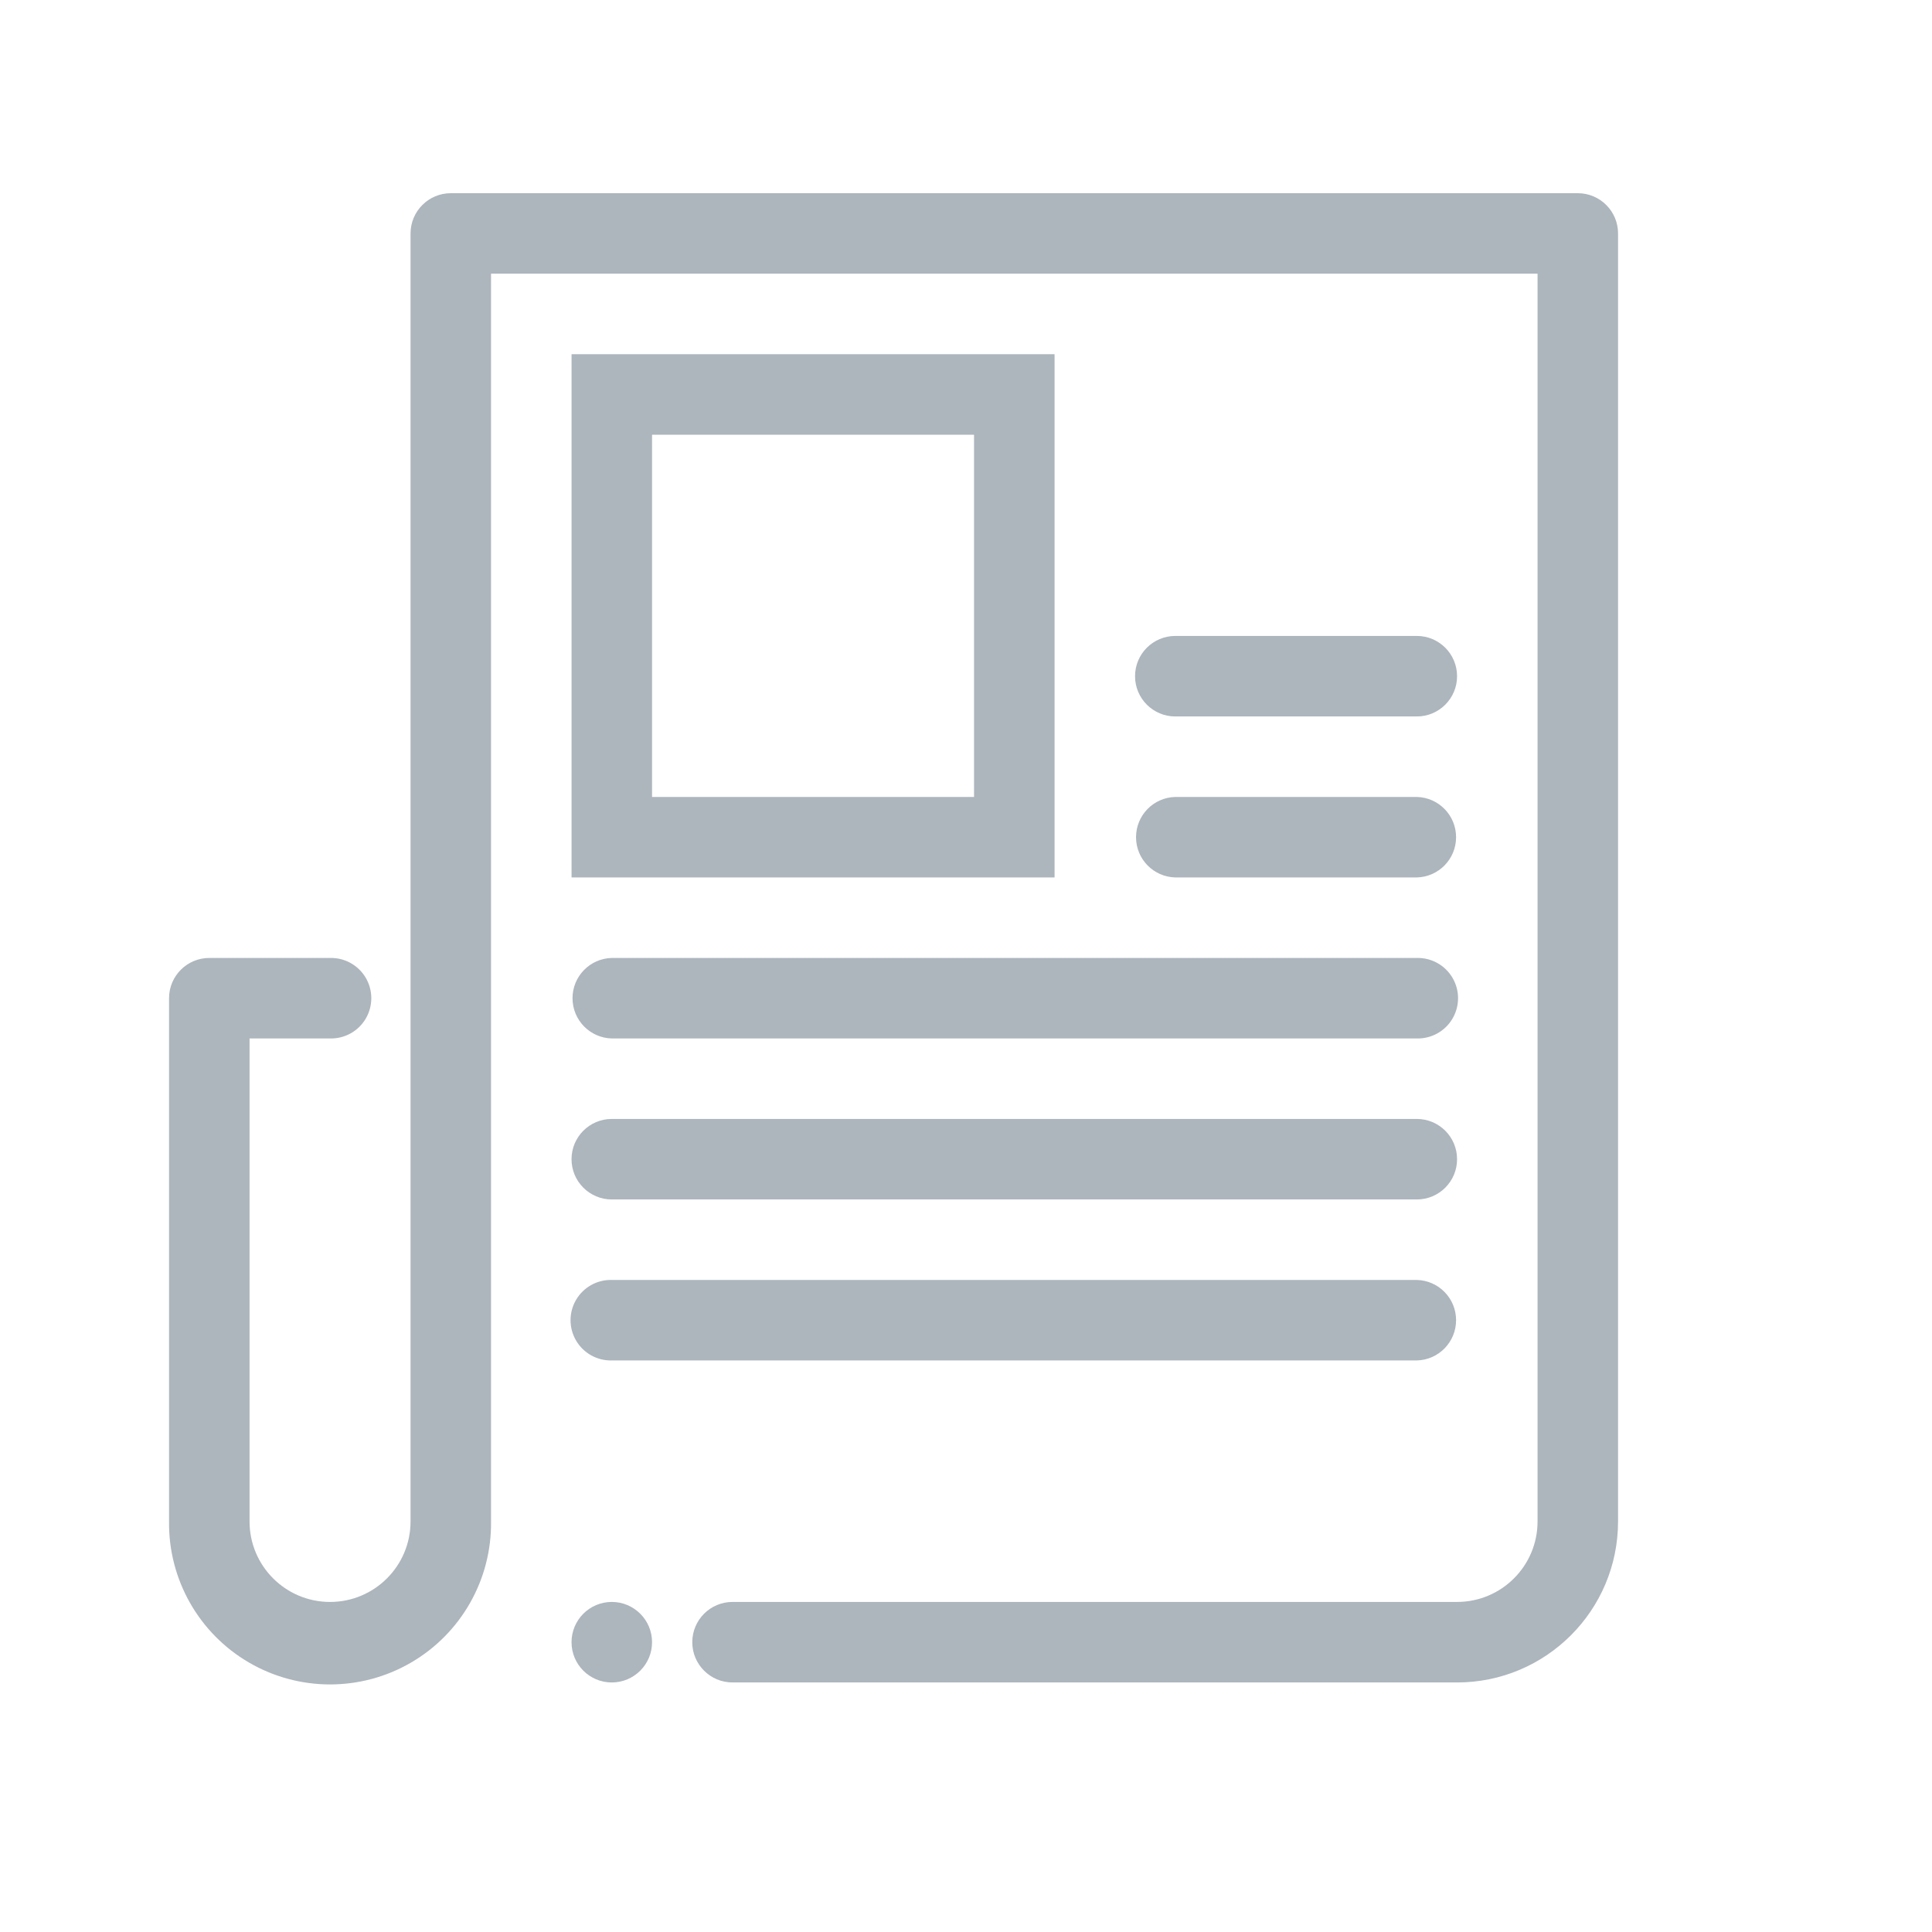
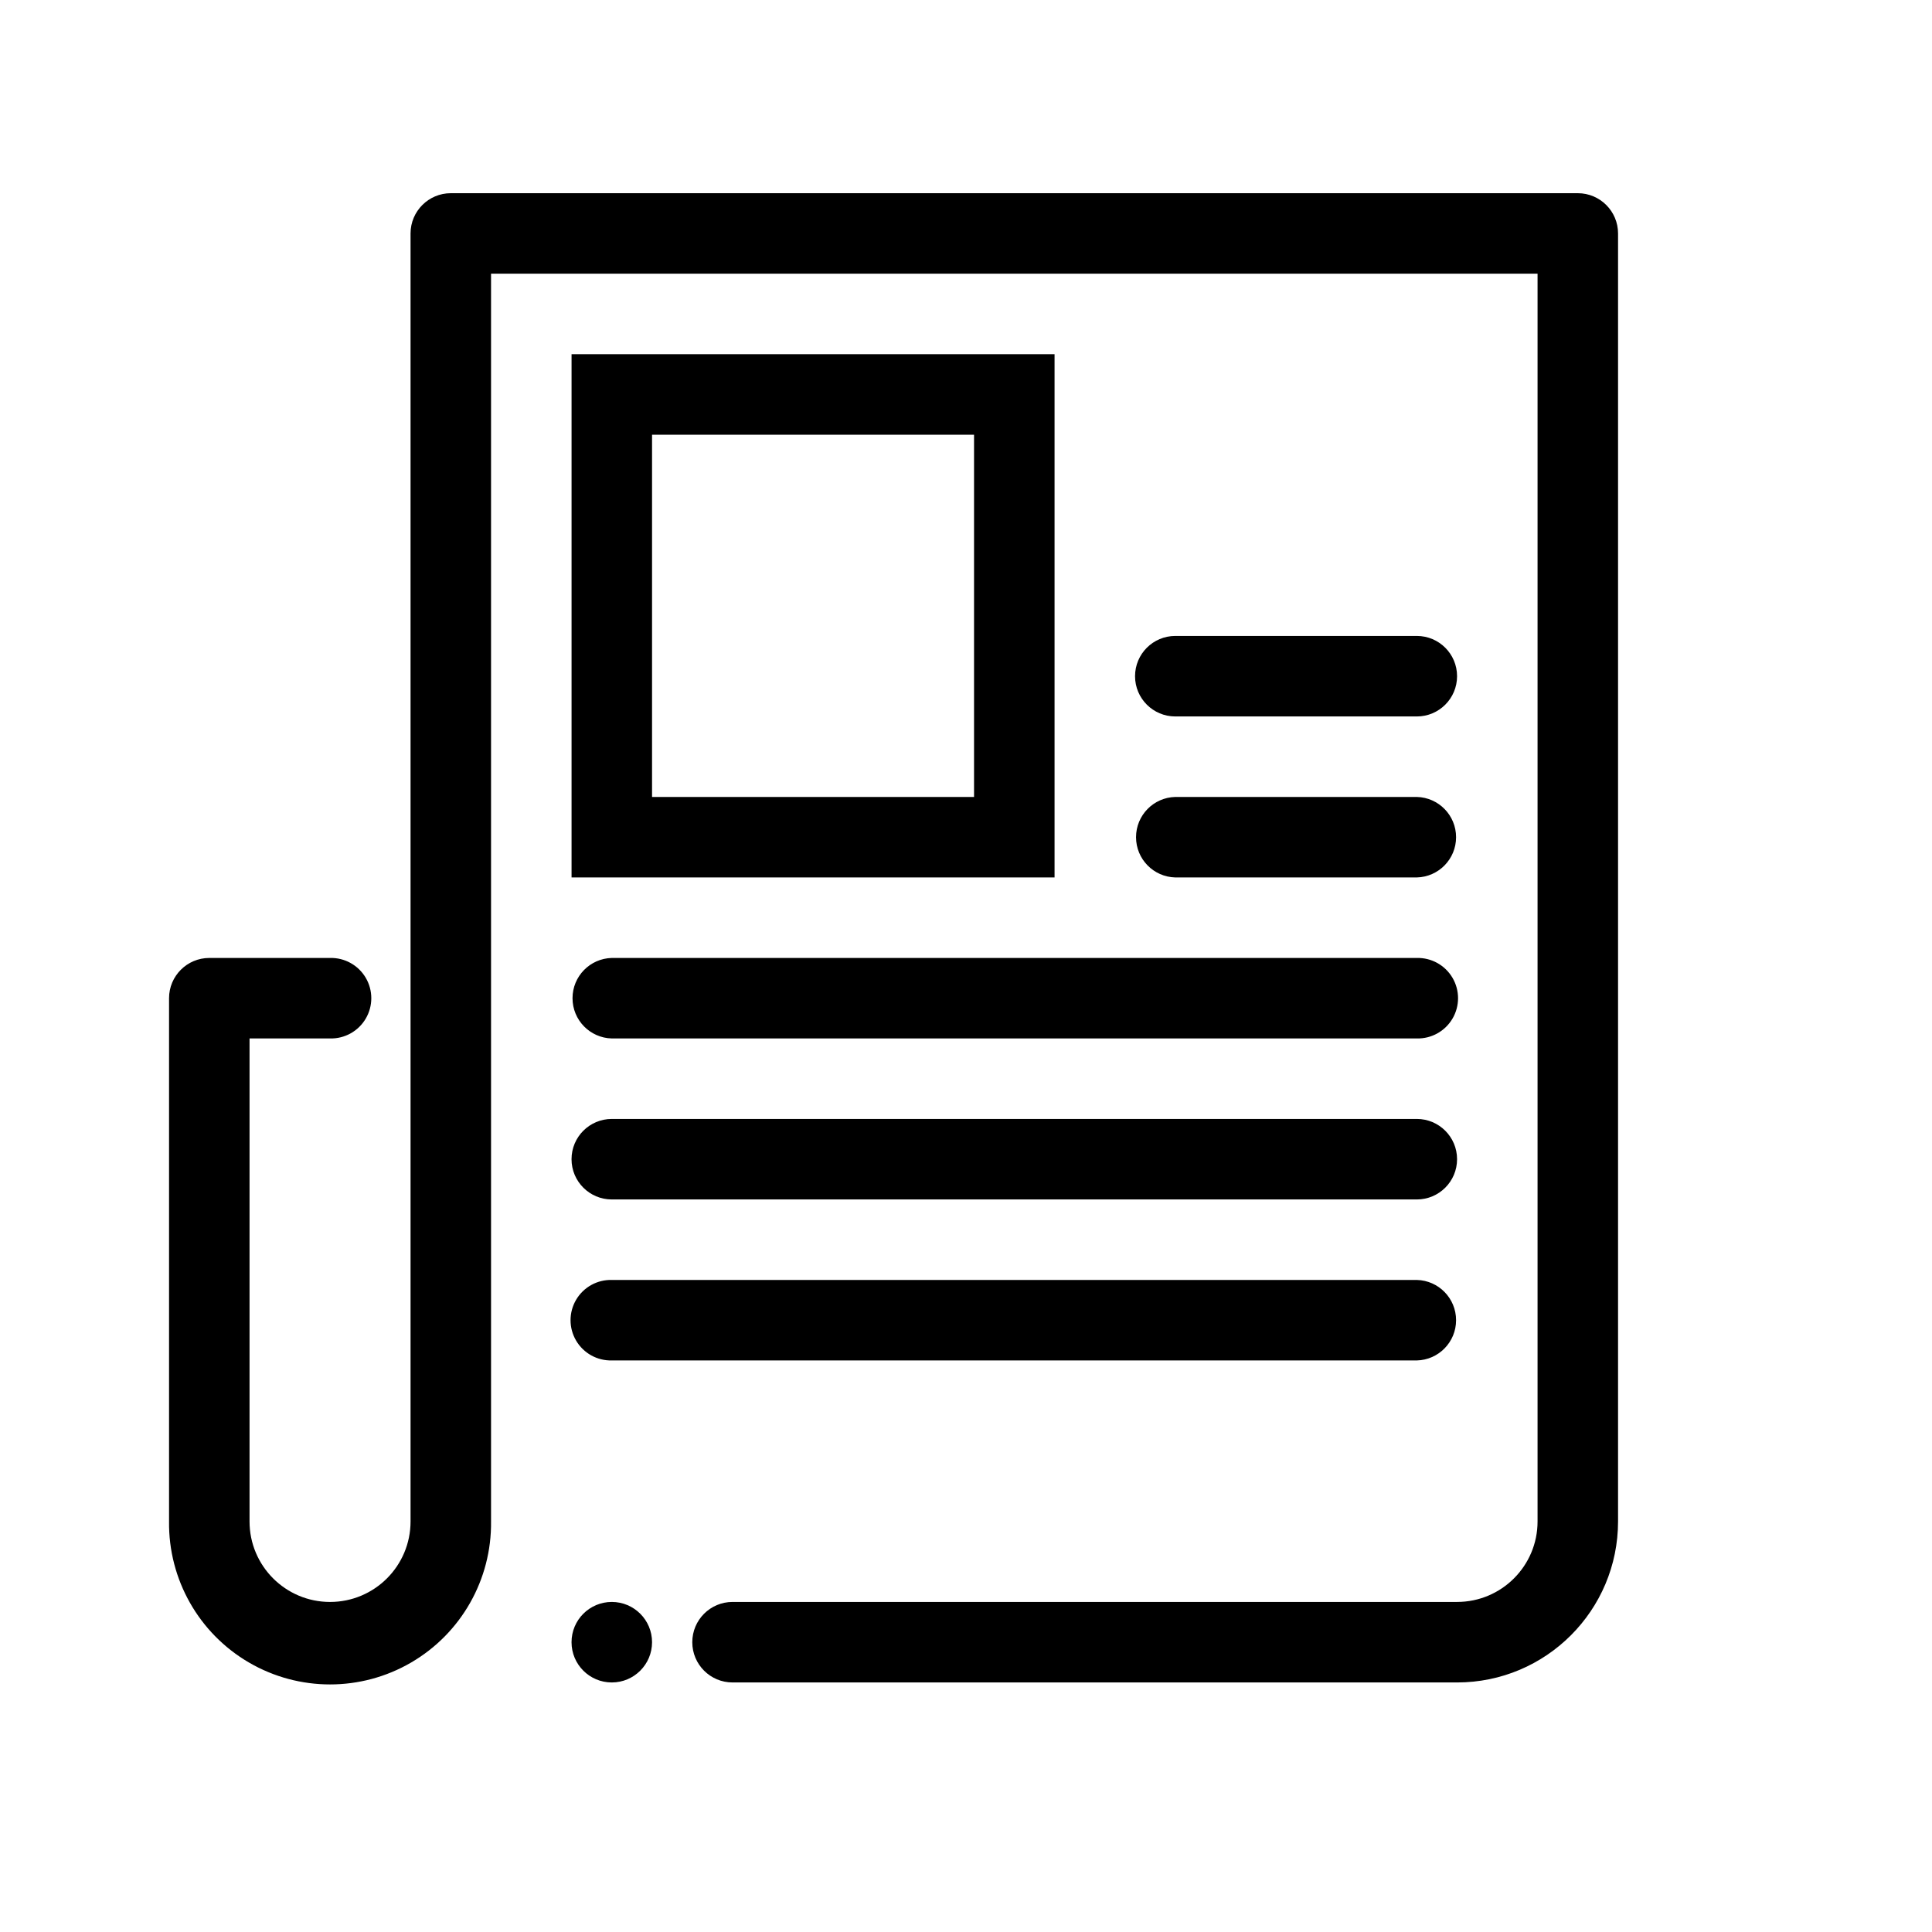
- <svg width="80" height="80">
-   <path d="M43.667 14.667h-20v21.666h20V14.667zM40.333 33H27V18h13.333v15zm8.334-3.333h10a1.667 1.667 0 0 0 0-3.334h-10a1.667 1.667 0 1 0 0 3.334zm0 6.666h10a1.667 1.667 0 0 0 0-3.333h-10a1.667 1.667 0 0 0 0 3.333zM25.333 43h33.334a1.667 1.667 0 1 0 0-3.333H25.333a1.667 1.667 0 0 0 0 3.333zm0 6.667h33.334a1.667 1.667 0 0 0 0-3.334H25.333a1.667 1.667 0 1 0 0 3.334zm0 6.666h33.334a1.667 1.667 0 0 0 0-3.333H25.333a1.667 1.667 0 1 0 0 3.333zM65.333 8H18.667C17.747 8 17 8.746 17 9.667V63a3.333 3.333 0 1 1-6.667 0V43h3.334a1.667 1.667 0 1 0 0-3.333h-5c-.92 0-1.667.746-1.667 1.666V63a6.667 6.667 0 1 0 13.333 0V11.333h43.334V63a3.333 3.333 0 0 1-3.334 3.333h-30a1.667 1.667 0 1 0 0 3.334h30A6.667 6.667 0 0 0 67 63V9.667C67 8.747 66.254 8 65.333 8zm-40 61.667a1.667 1.667 0 1 0 0-3.334 1.667 1.667 0 0 0 0 3.334z" fill="#ADB5BD" fill-rule="evenodd" />
+ <svg width="80" height="80" viewBox="0 0 80 80">
+   <path d="M43.667 14.667h-20v21.666h20V14.667zM40.333 33H27V18h13.333v15zm8.334-3.333h10a1.667 1.667 0 0 0 0-3.334h-10a1.667 1.667 0 1 0 0 3.334zm0 6.666h10a1.667 1.667 0 0 0 0-3.333h-10a1.667 1.667 0 0 0 0 3.333zM25.333 43h33.334a1.667 1.667 0 1 0 0-3.333H25.333a1.667 1.667 0 0 0 0 3.333zm0 6.667h33.334a1.667 1.667 0 0 0 0-3.334H25.333a1.667 1.667 0 1 0 0 3.334zm0 6.666h33.334a1.667 1.667 0 0 0 0-3.333H25.333a1.667 1.667 0 1 0 0 3.333zM65.333 8H18.667C17.747 8 17 8.746 17 9.667V63a3.333 3.333 0 1 1-6.667 0V43h3.334a1.667 1.667 0 1 0 0-3.333h-5c-.92 0-1.667.746-1.667 1.666V63a6.667 6.667 0 1 0 13.333 0V11.333h43.334V63a3.333 3.333 0 0 1-3.334 3.333h-30a1.667 1.667 0 1 0 0 3.334h30A6.667 6.667 0 0 0 67 63V9.667C67 8.747 66.254 8 65.333 8zm-40 61.667a1.667 1.667 0 1 0 0-3.334 1.667 1.667 0 0 0 0 3.334z" />
</svg>
